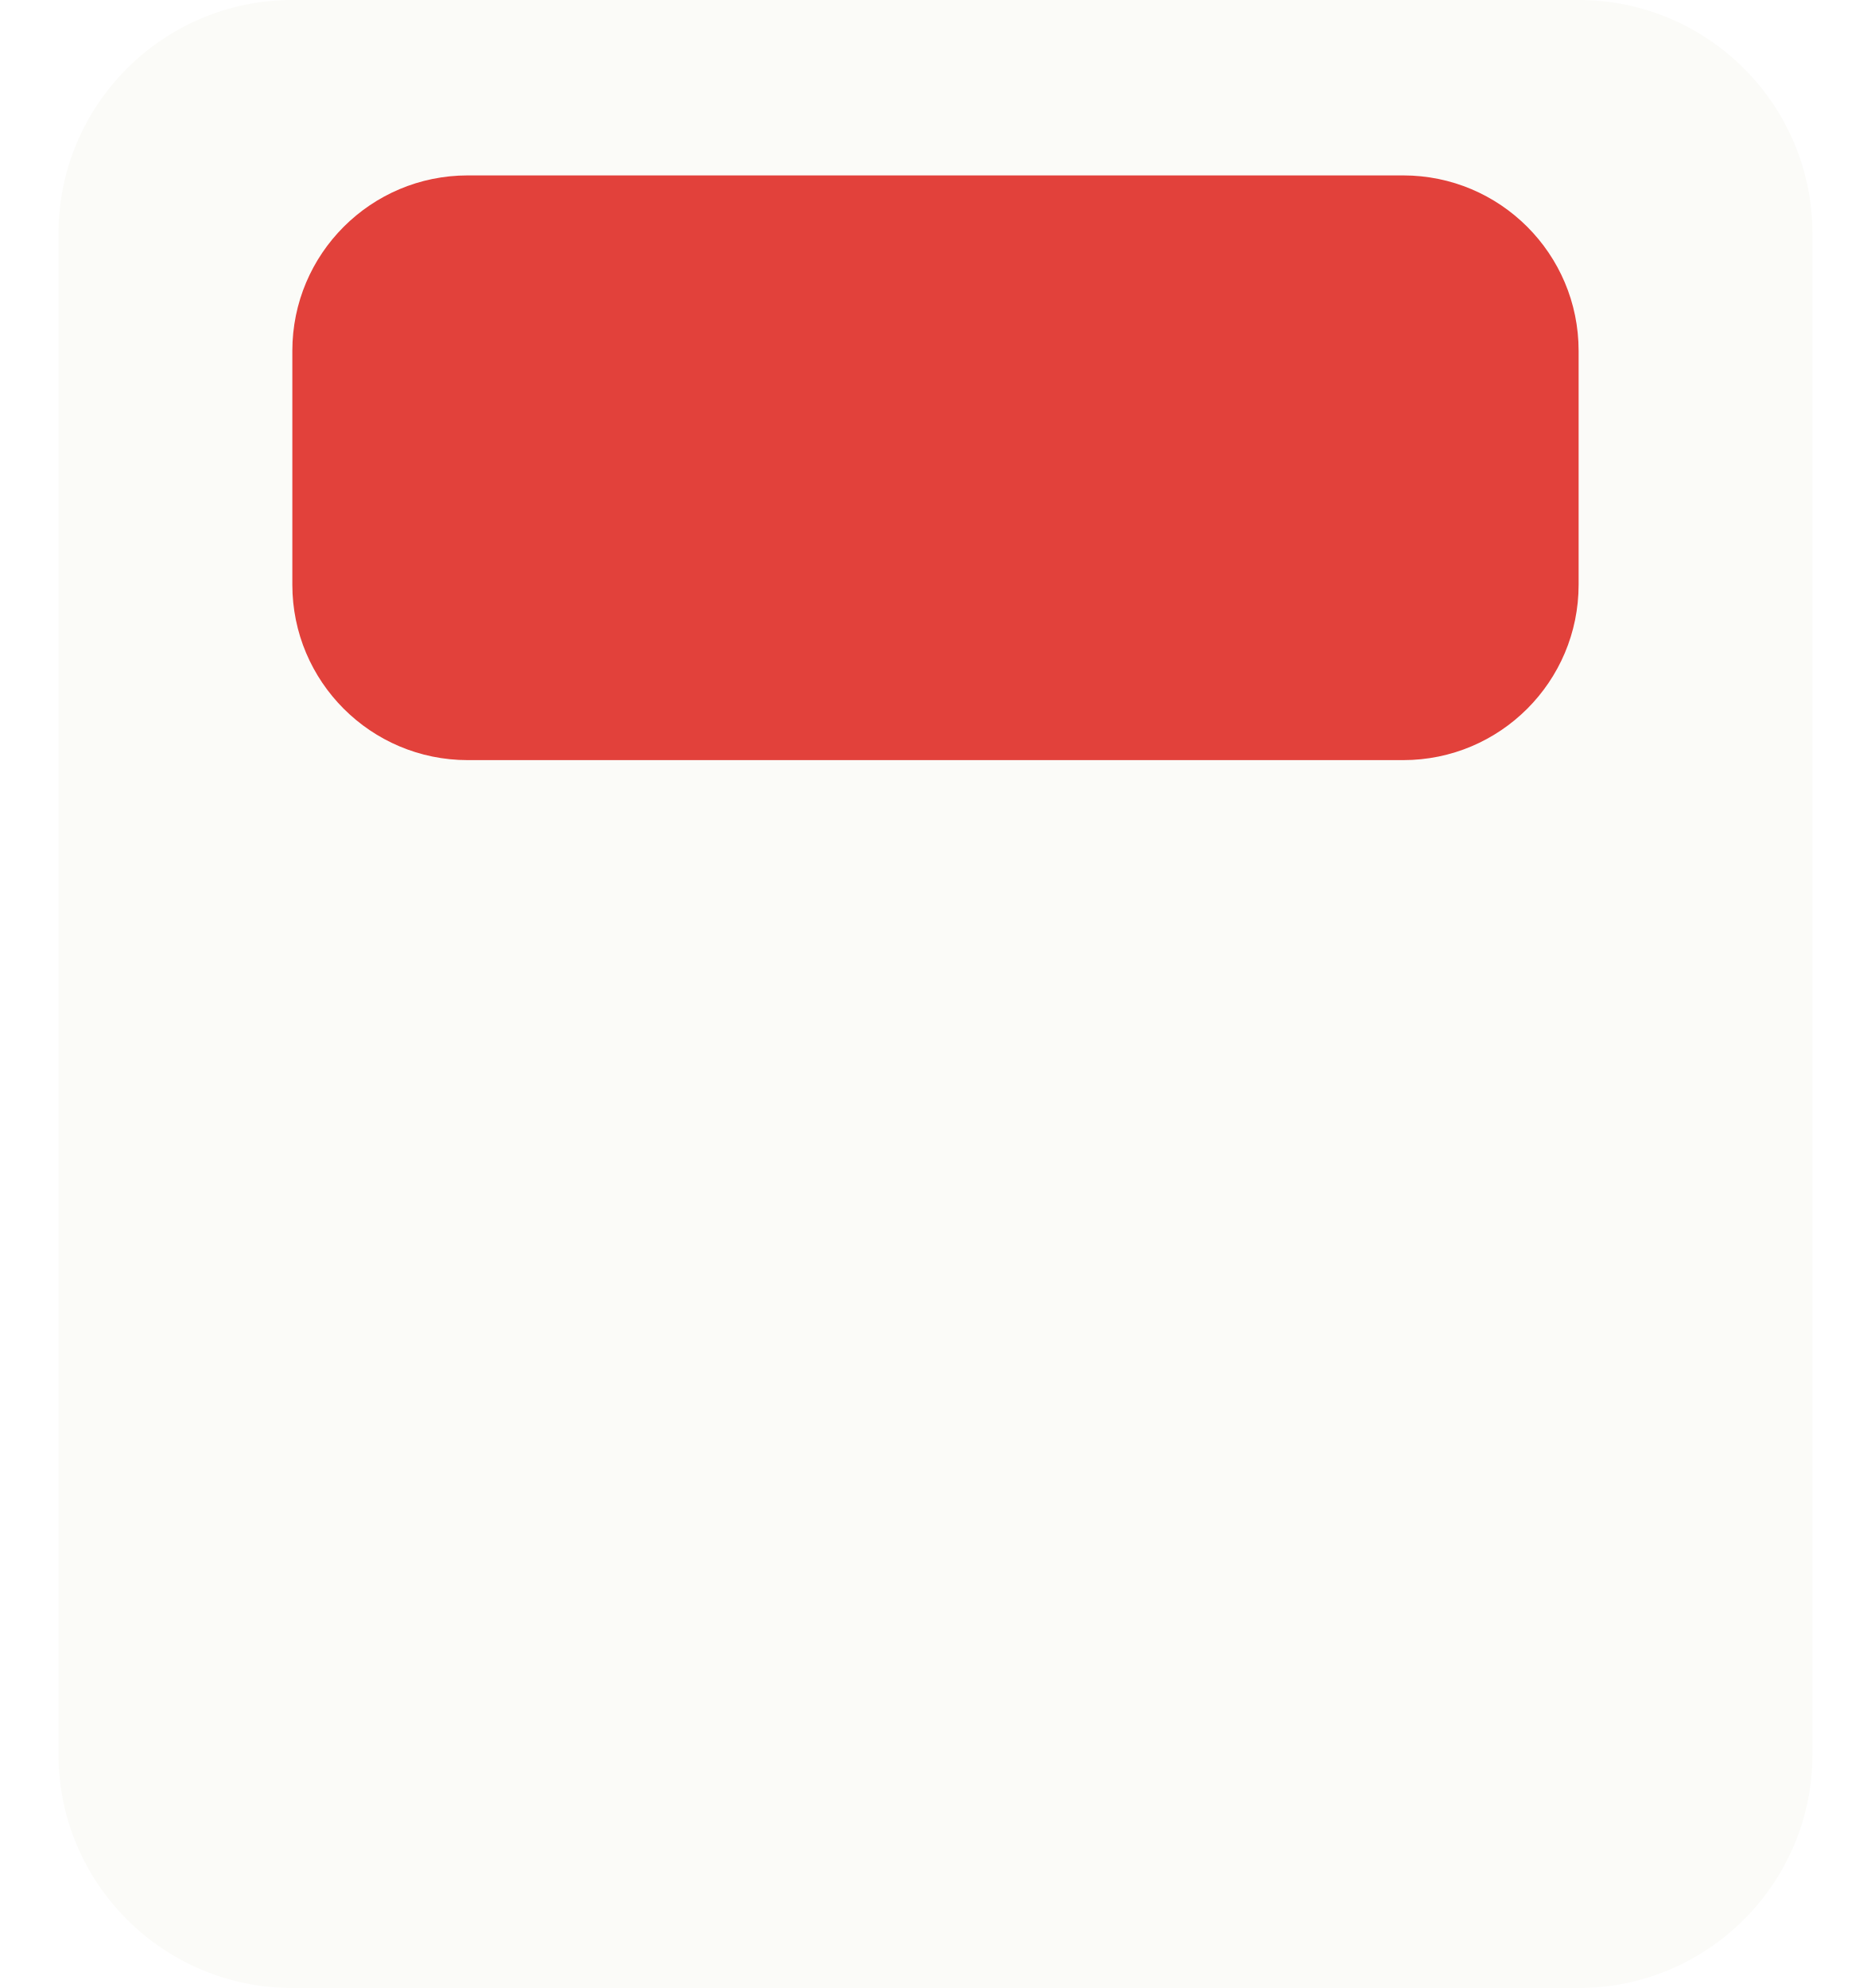
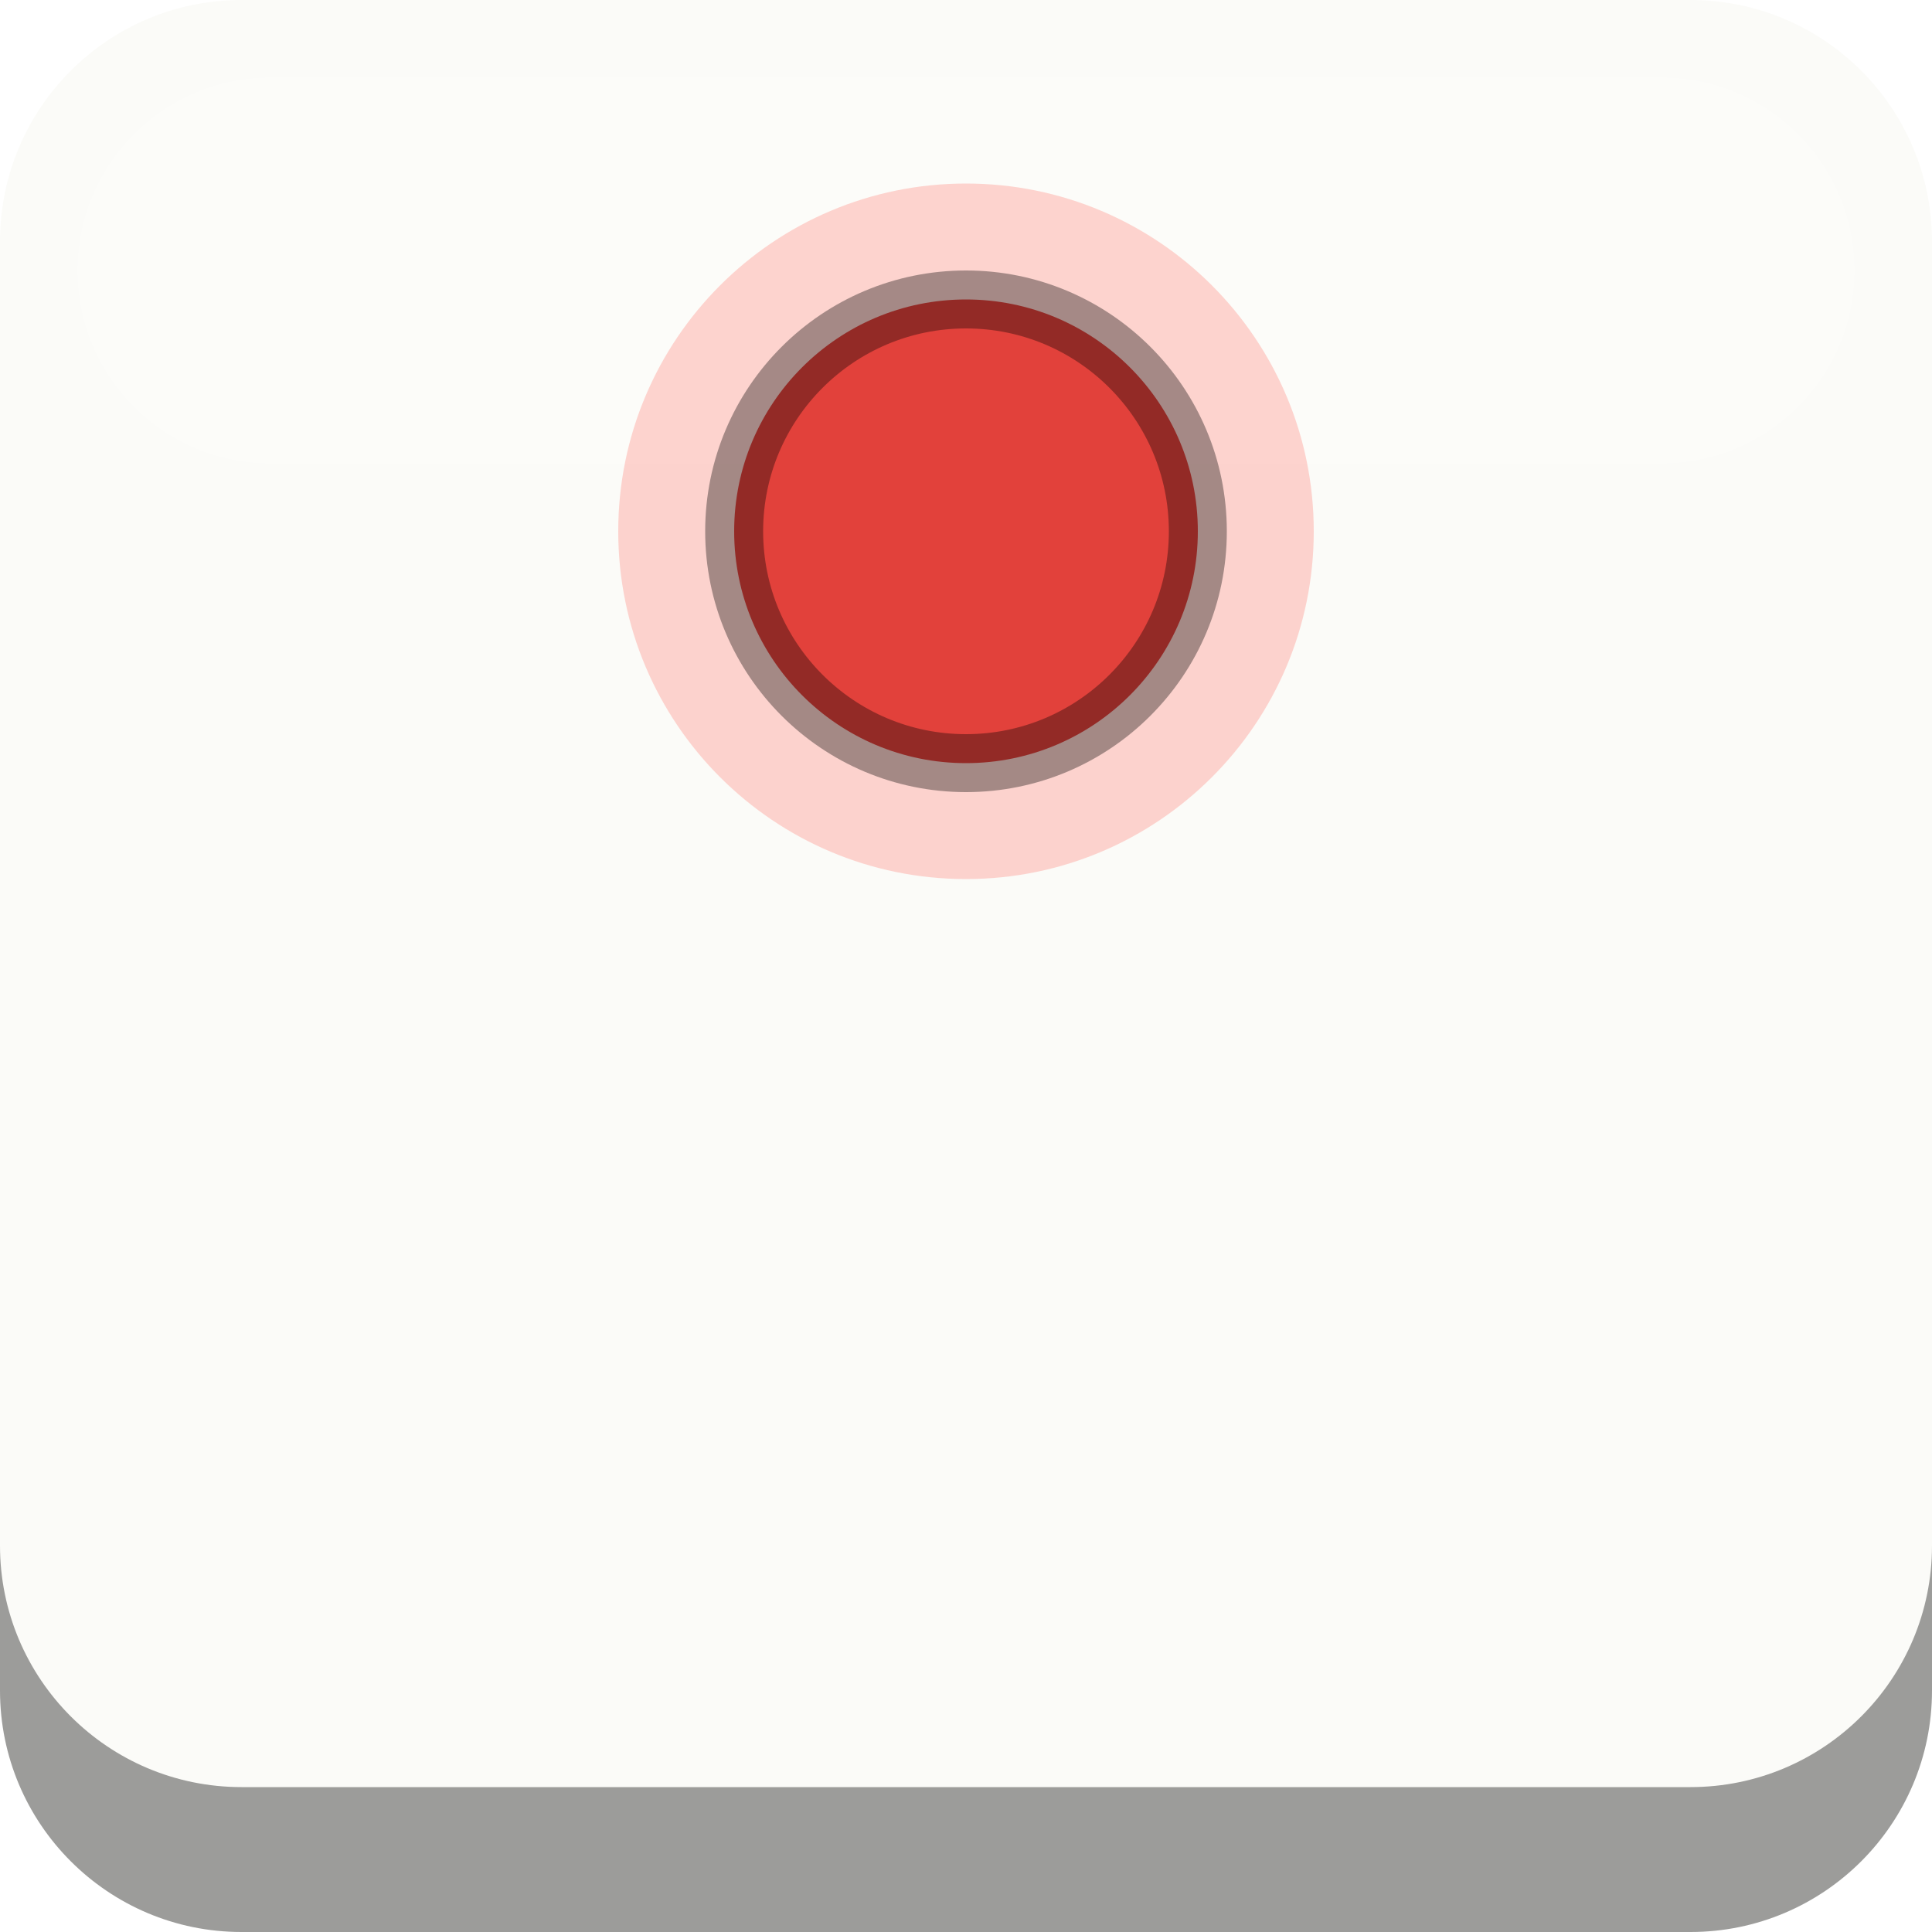
- <svg xmlns="http://www.w3.org/2000/svg" width="16" height="17" viewBox="0 0 16 17">
-   <rect x="0.5" y="0" width="15" height="17" rx="2" fill="#fbfbf8" />
-   <rect x="2.5" y="1.5" width="11" height="5" rx="1.5" fill="#e2413b" />
+ <svg xmlns="http://www.w3.org/2000/svg" width="20" height="20" viewBox="0 0 20 20">
+   <rect x="0" y="0.5" width="20" height="19.5" rx="2.5" fill="#9c9c9a" />
+   <rect x="0" y="0" width="20" height="18.5" rx="2.5" fill="#fbfbf8" />
+   <rect x="0.8" y="0.8" width="18.4" height="4" rx="2" fill="#ffffff22" />
+   <circle cx="10" cy="5.5" r="3.6" fill="#ff5a4d40" />
+   <circle cx="10" cy="5.5" r="2.4" fill="#e2413b" />
+   <circle cx="10" cy="5.5" r="2.4" fill="none" stroke="#00000059" stroke-width="0.6" />
</svg>
